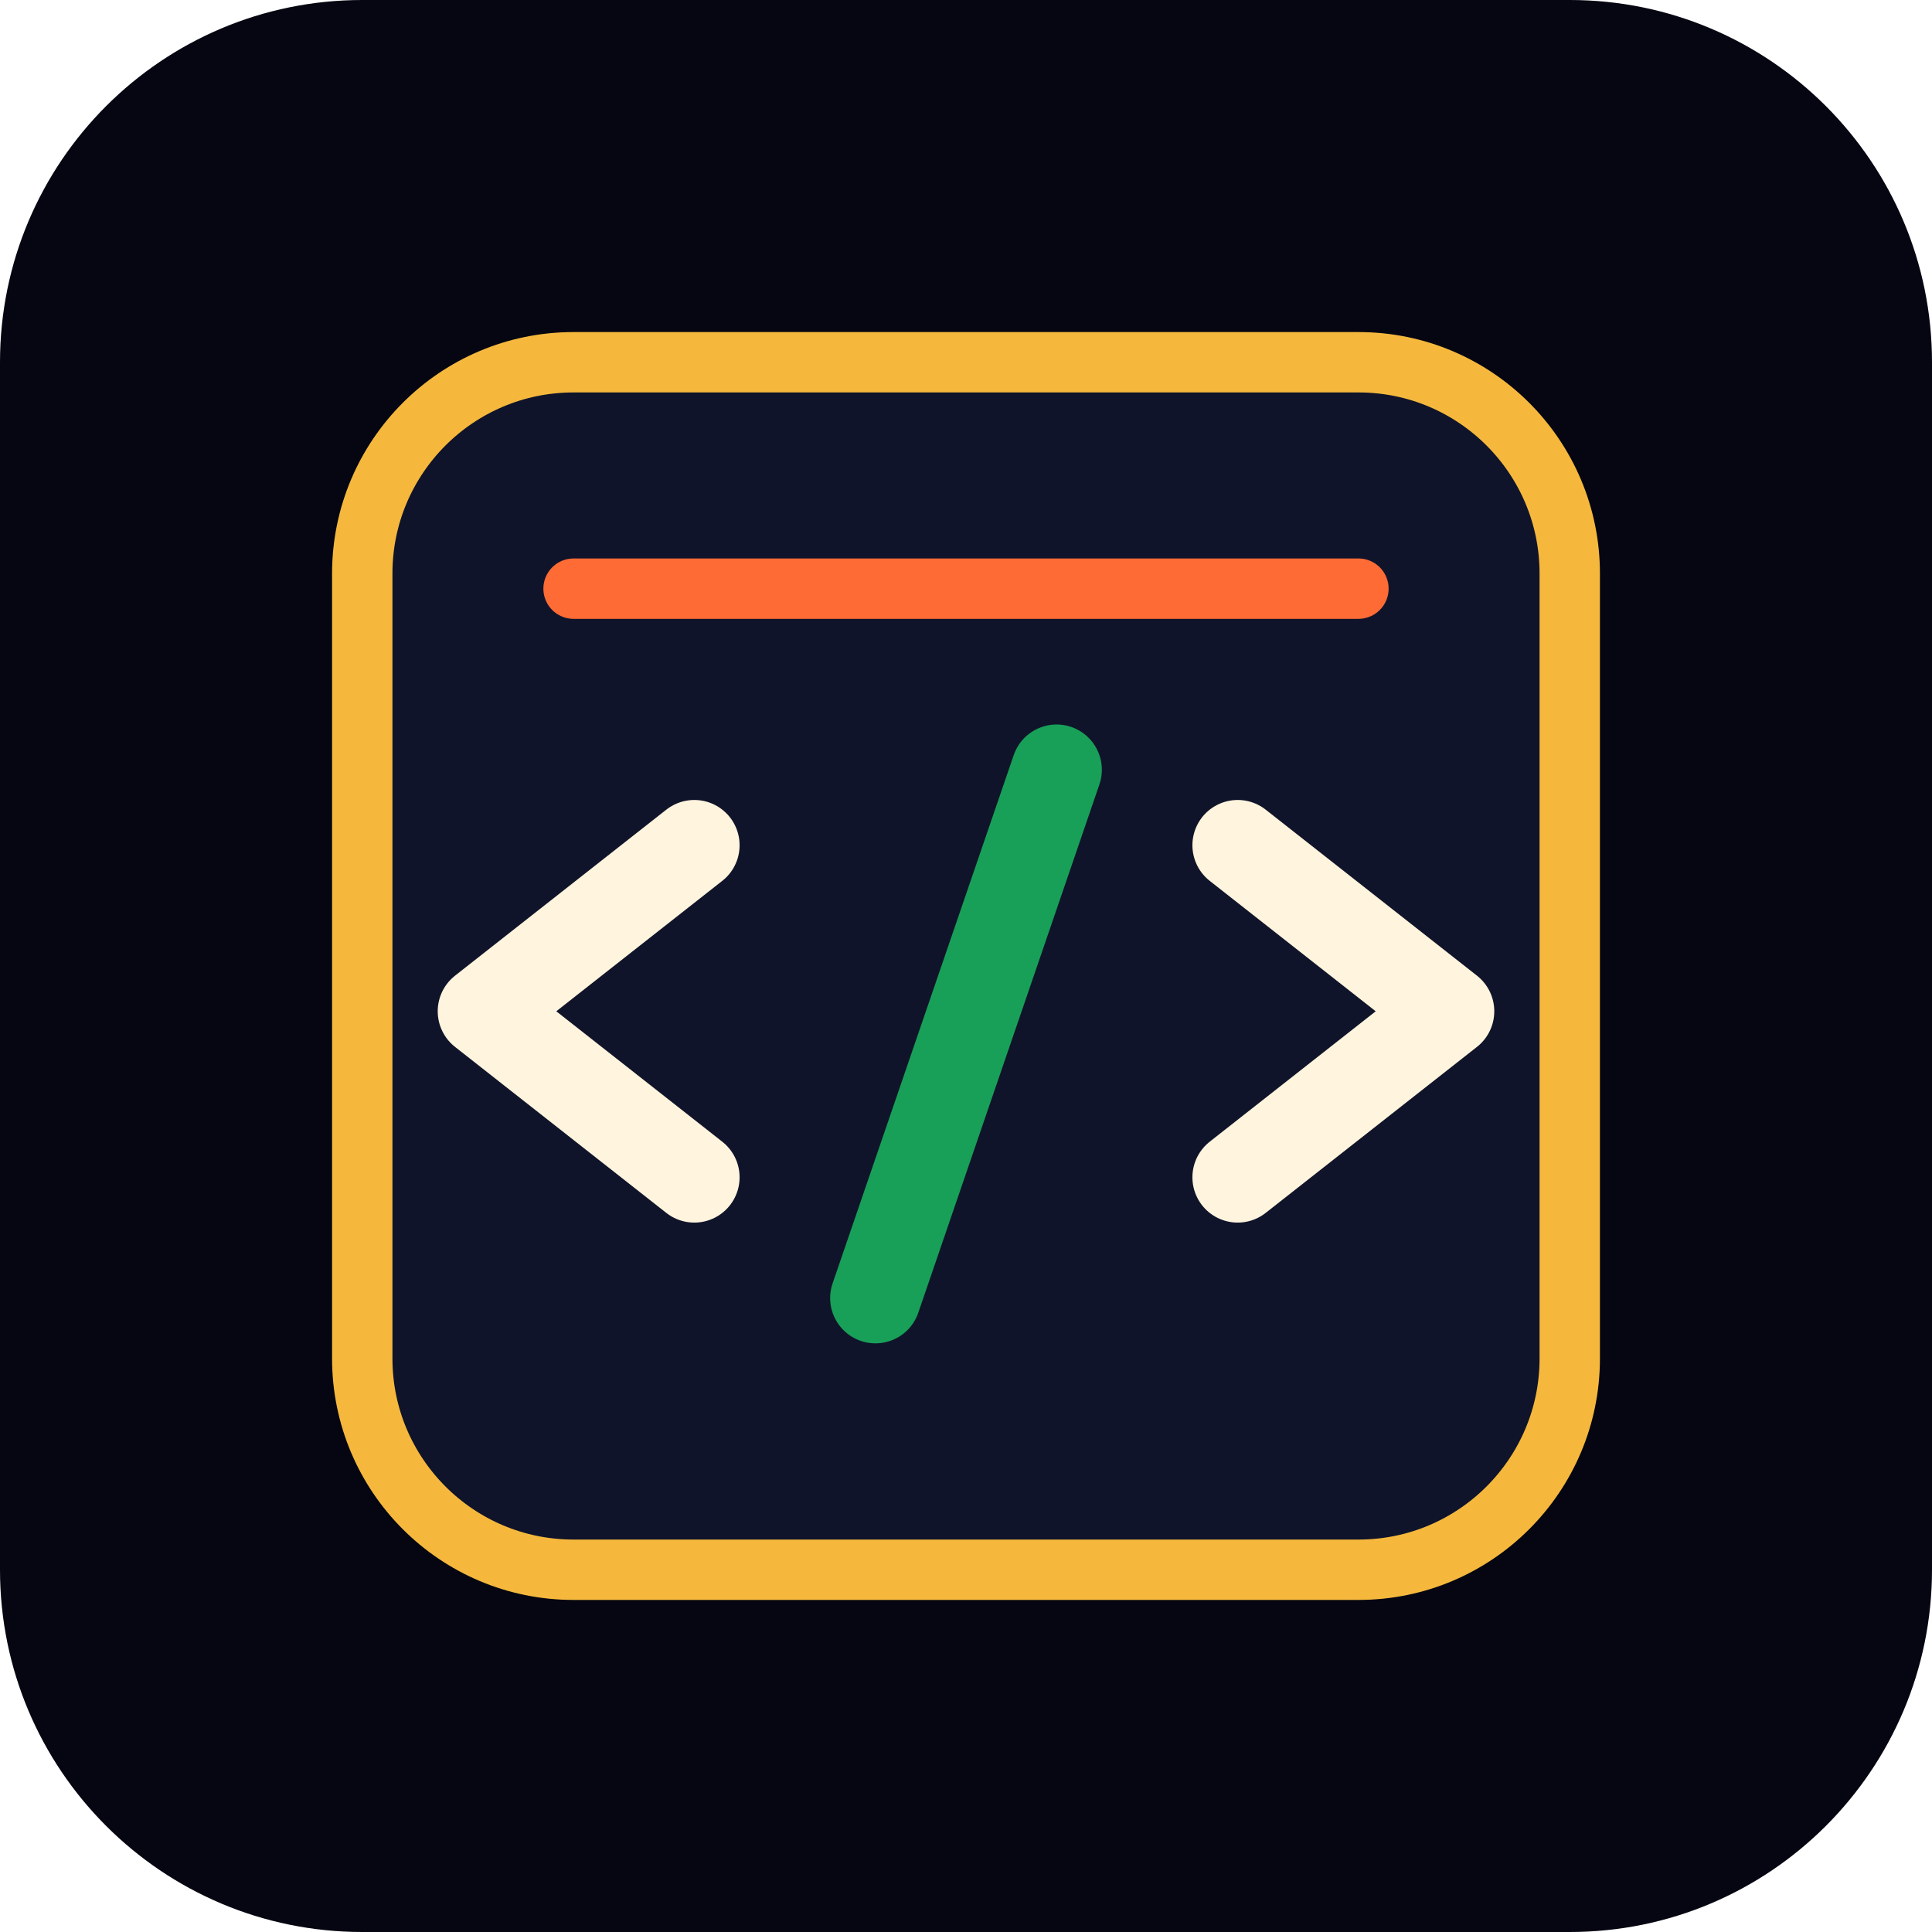
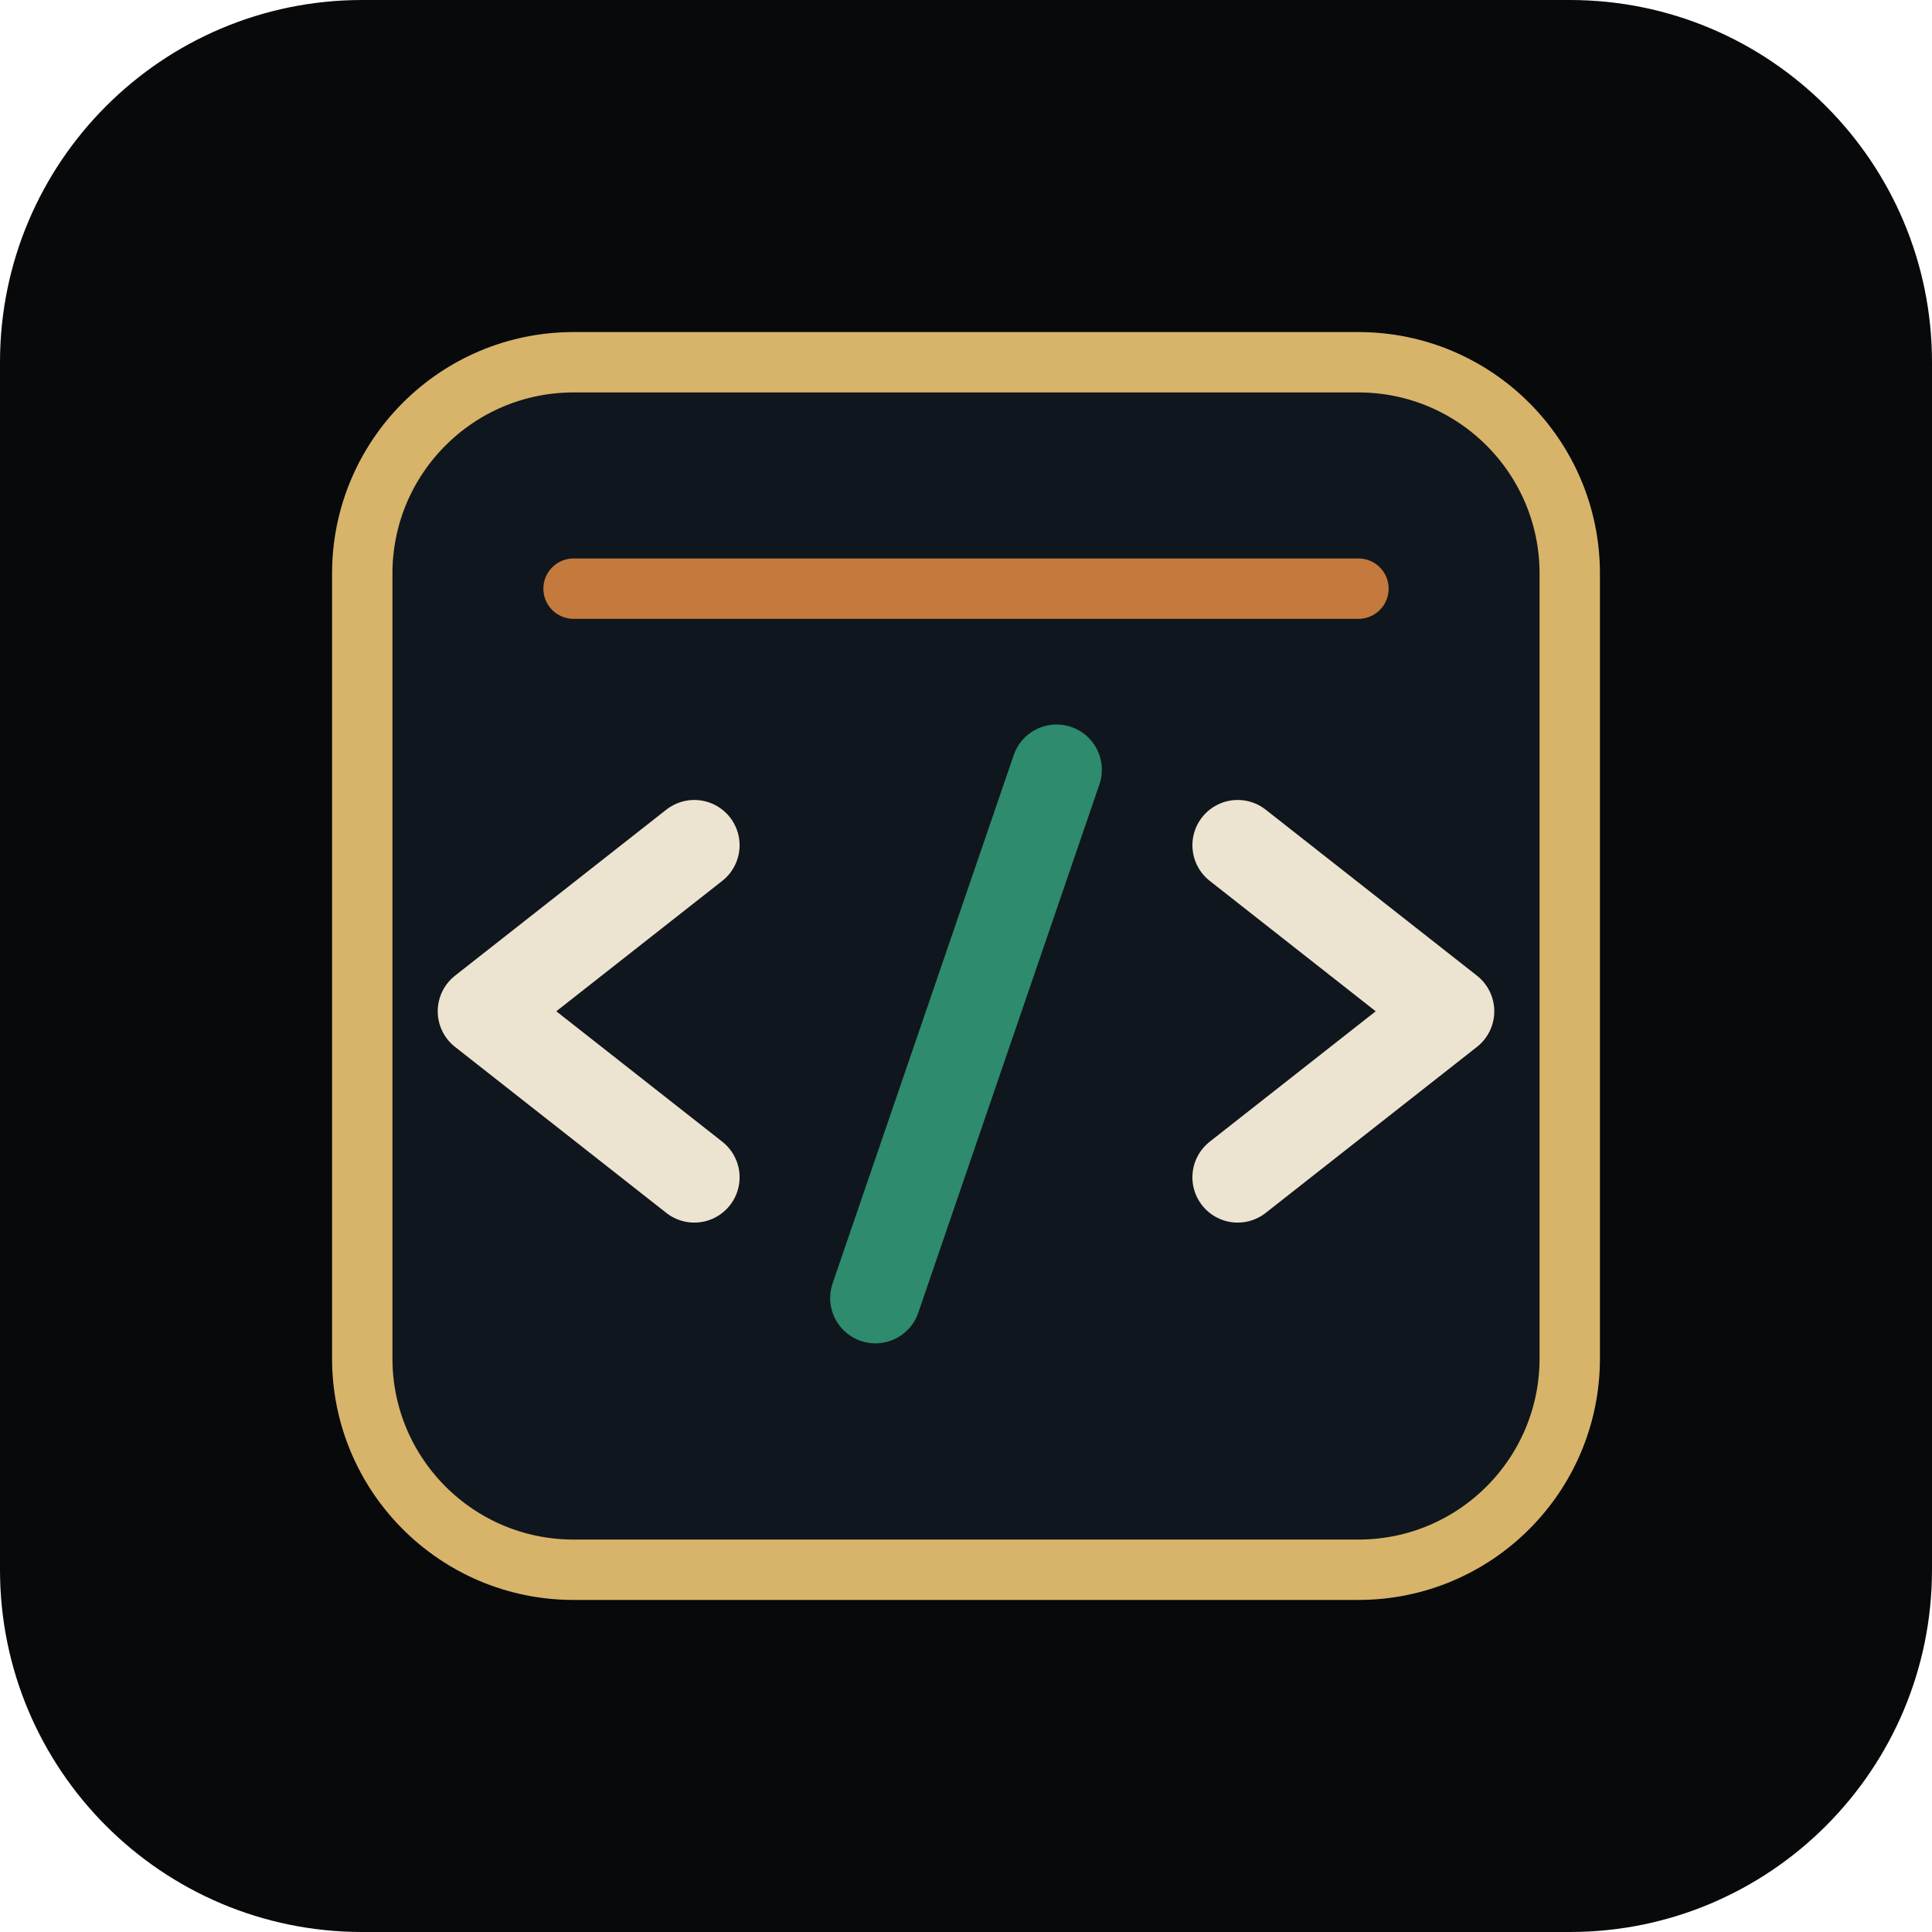
<svg xmlns="http://www.w3.org/2000/svg" viewBox="0 0 256 256" role="img" aria-labelledby="title desc">
-   <rect width="256" height="256" rx="48" fill="#050611" />
-   <rect x="48" y="48" width="160" height="160" rx="28" fill="#10142a" stroke="#f5b83d" stroke-width="8" />
-   <path d="M76 78h104" stroke="#ff6b35" stroke-width="8" stroke-linecap="round" />
-   <path d="M92 112l-28 22 28 22M164 112l28 22-28 22" fill="none" stroke="#fff4dd" stroke-width="12" stroke-linecap="round" stroke-linejoin="round" />
-   <path d="M140 102l-24 70" stroke="#18a058" stroke-width="12" stroke-linecap="round" />
+   <rect width="256" height="256" rx="48" fill="#07090b" />
+   <rect x="48" y="48" width="160" height="160" rx="28" fill="#10161d" stroke="#d7b46a" stroke-width="8" />
+   <path d="M76 78h104" stroke="#c47a3c" stroke-width="8" stroke-linecap="round" />
+   <path d="M92 112l-28 22 28 22M164 112l28 22-28 22" fill="none" stroke="#ede3d1" stroke-width="12" stroke-linecap="round" stroke-linejoin="round" />
+   <path d="M140 102l-24 70" stroke="#2e8b6d" stroke-width="12" stroke-linecap="round" />
</svg>
